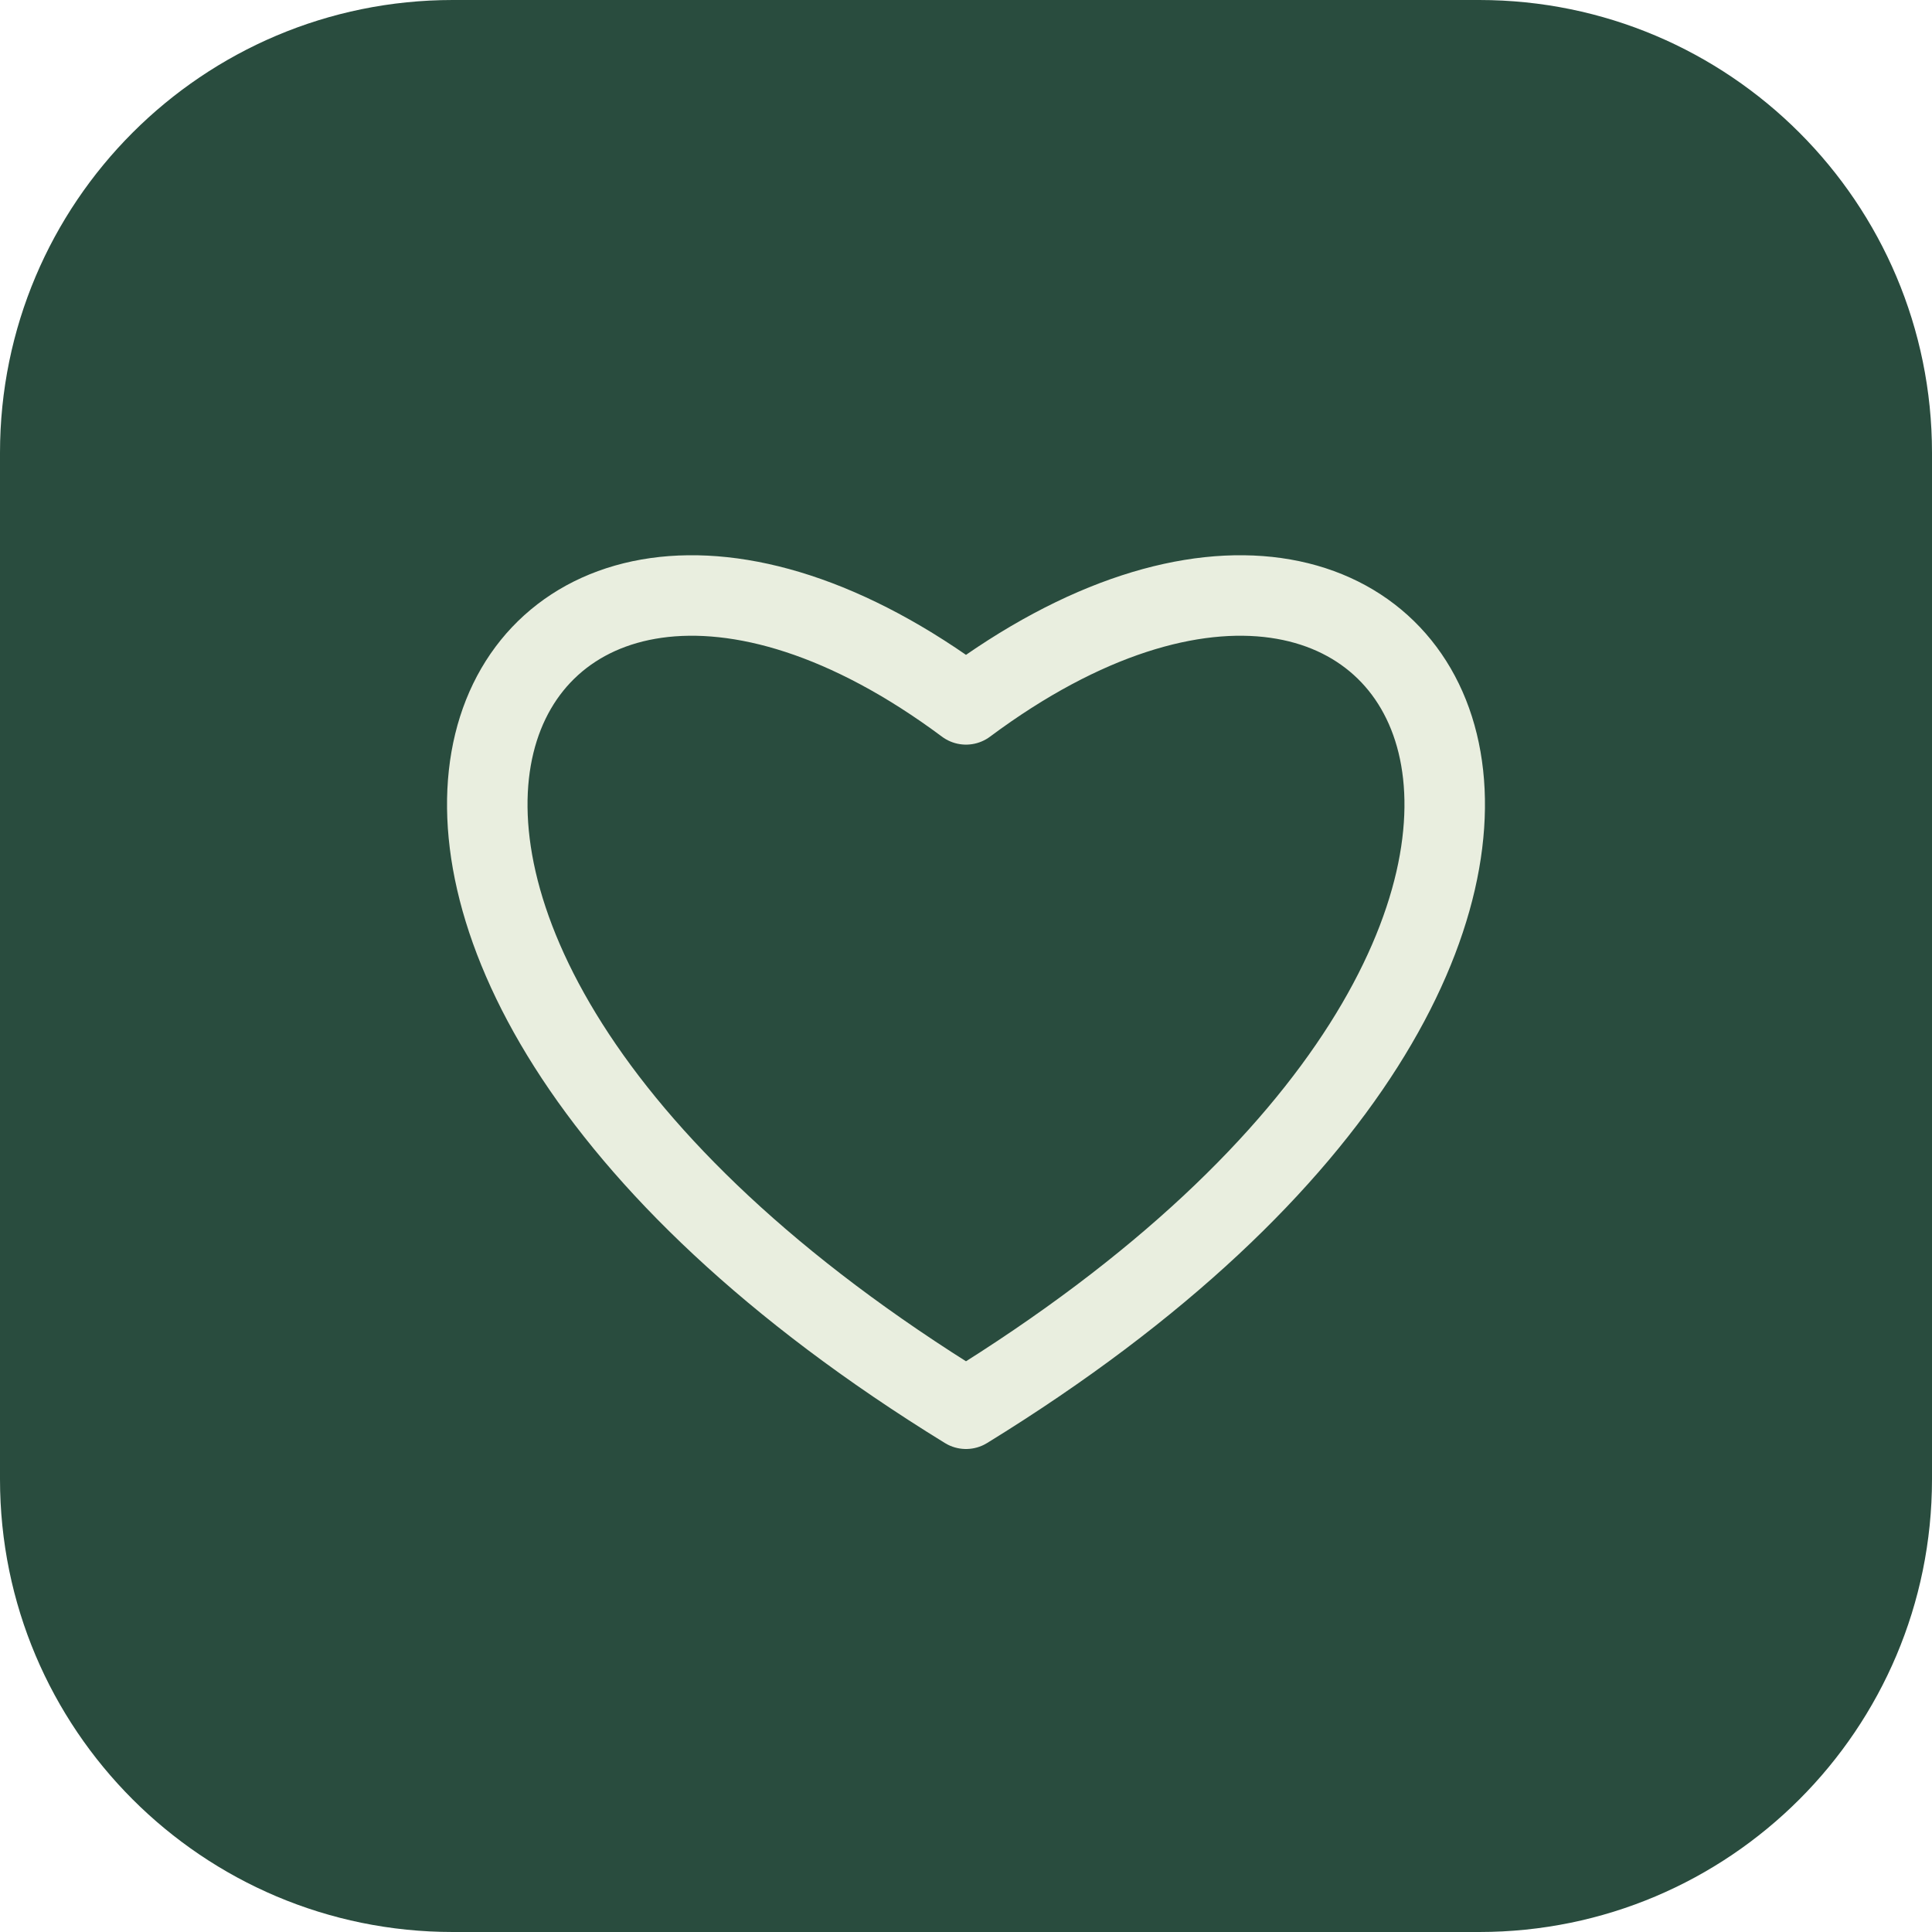
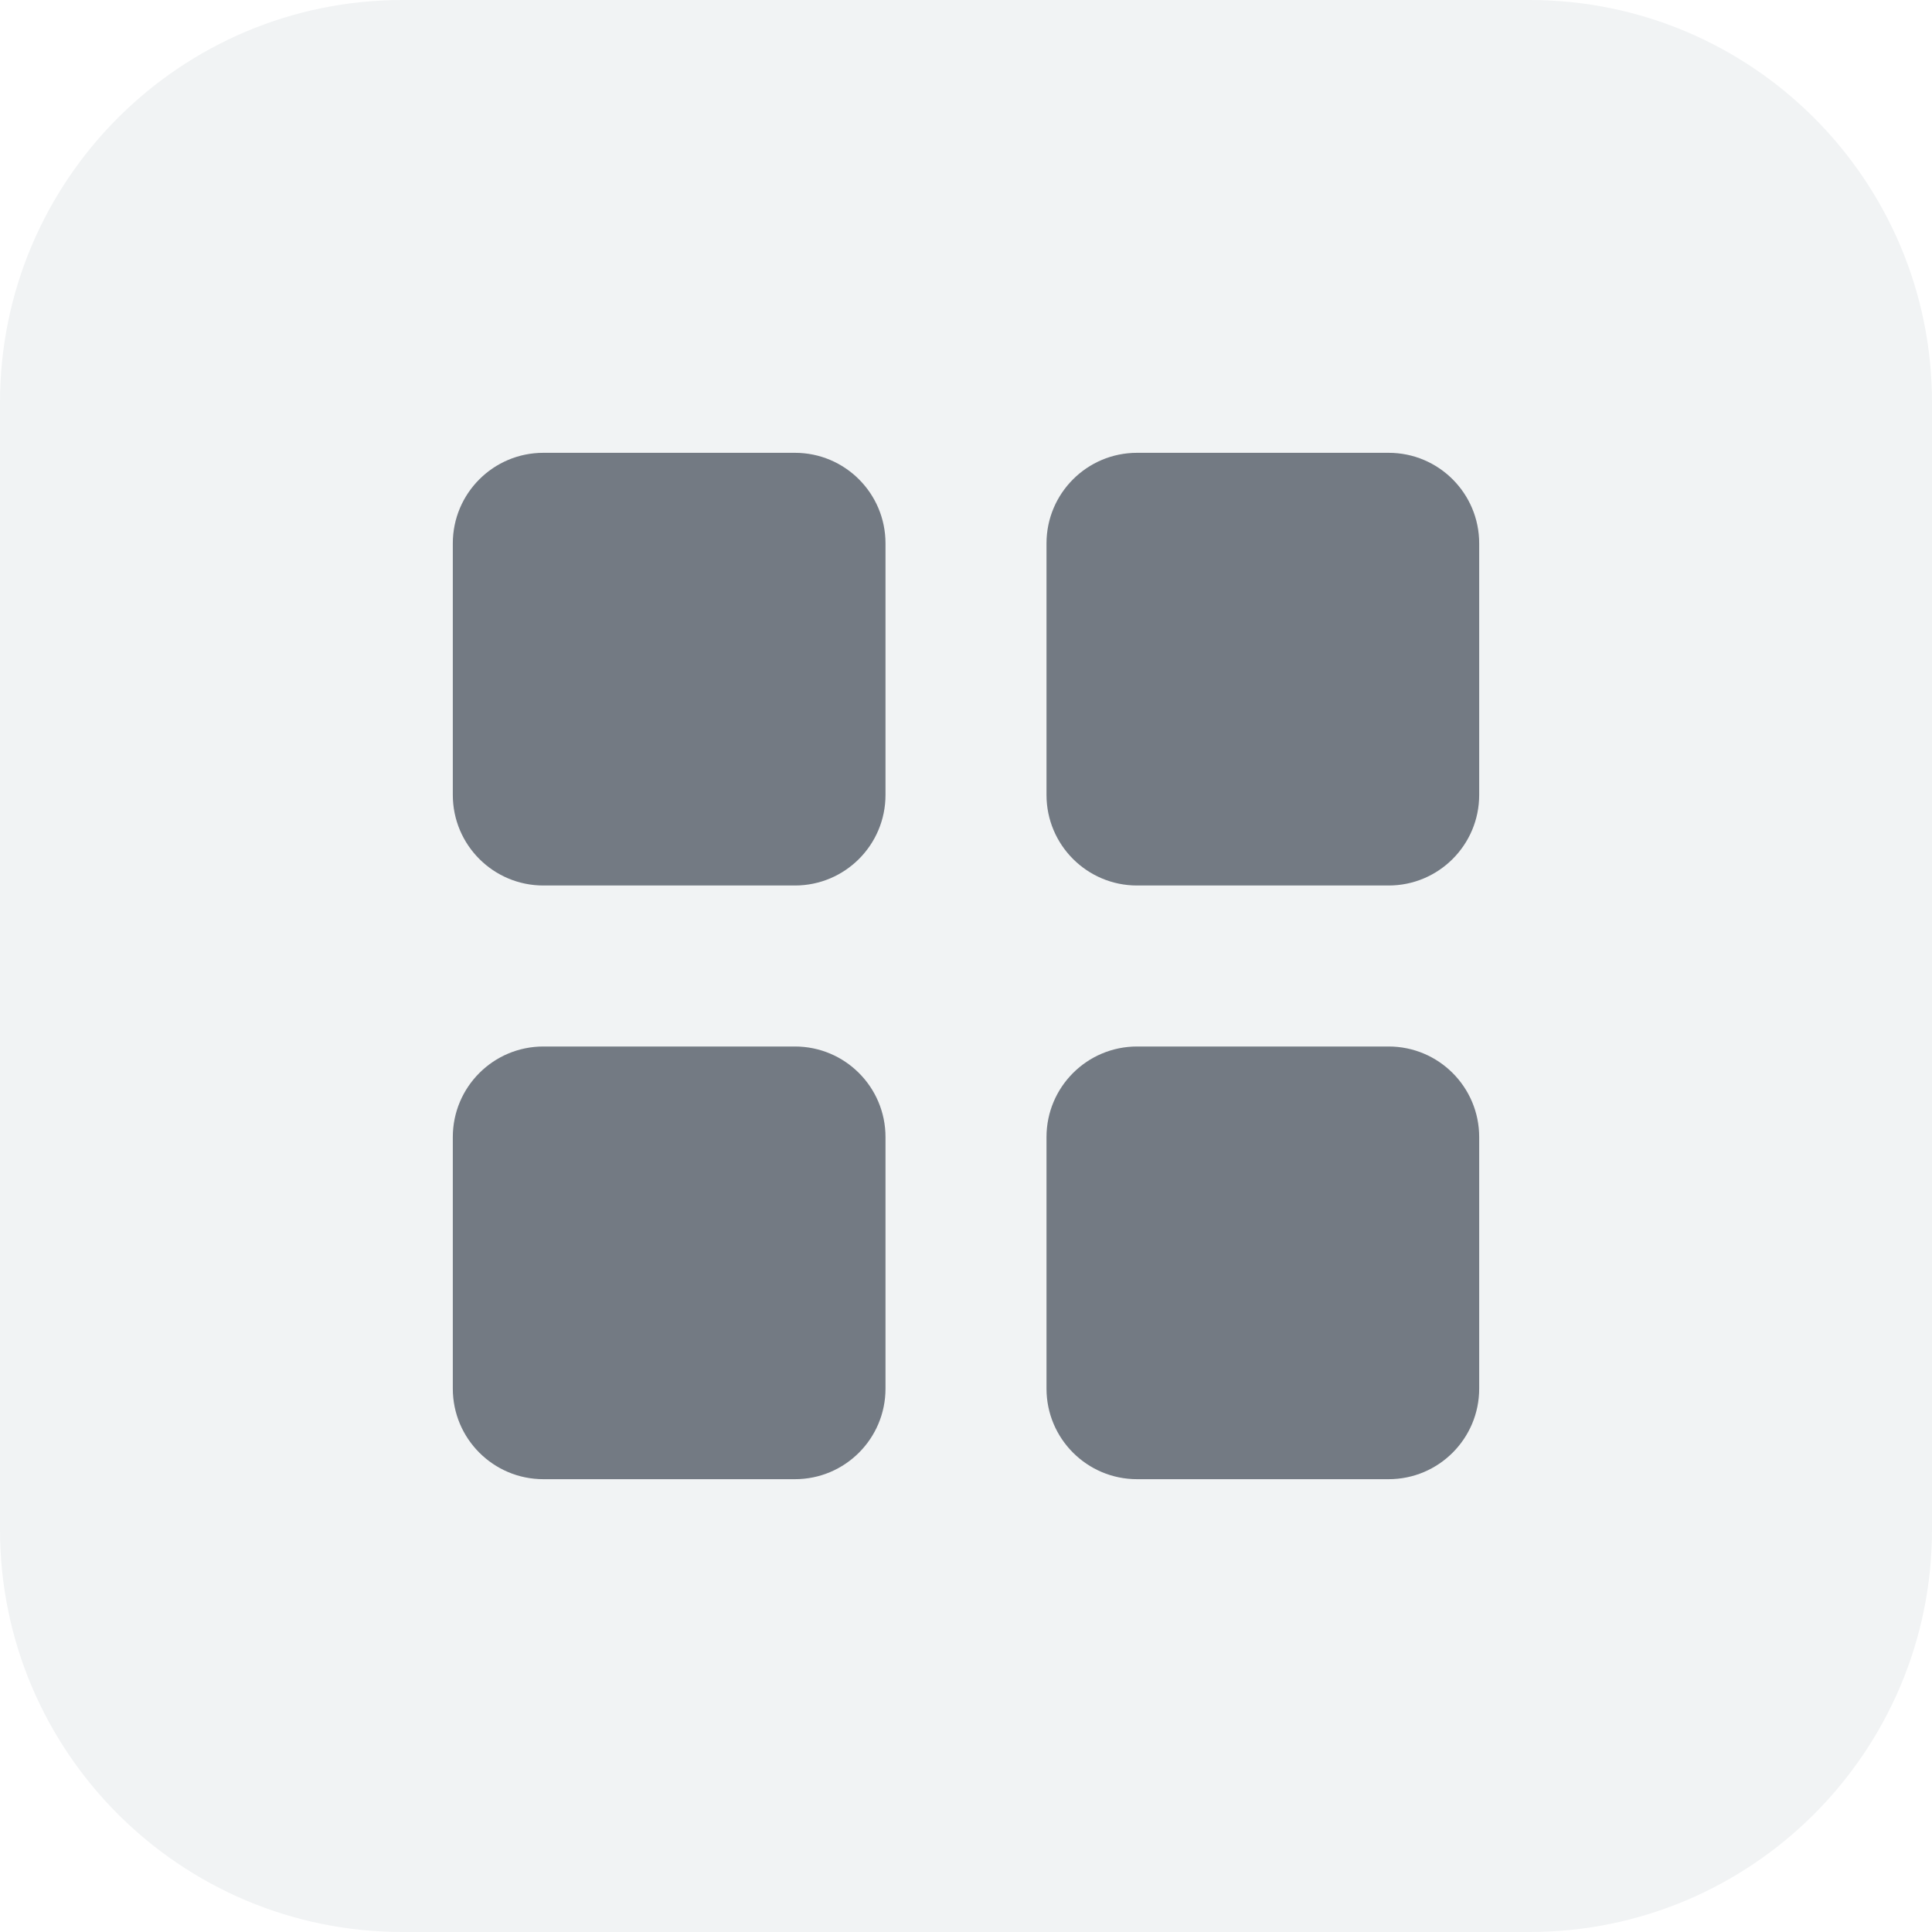
<svg xmlns="http://www.w3.org/2000/svg" viewBox="0 0 192 192">
-   <rect width="192" height="192" rx="45" fill="#294c3e" />
-   <path d="M96 140C18 92 49 35 96 70c47-35 78 22 0 70Z" fill="none" stroke="#e9eedf" stroke-width="8" stroke-linejoin="round" />
+   <rect width="192" height="192" rx="40" fill="#f1f3f4" />
+   <g fill="#737a83">
+     <rect x="45" y="45" width="43" height="43" rx="9" />
+     <rect x="104" y="45" width="43" height="43" rx="9" />
+     <rect x="45" y="104" width="43" height="43" rx="9" />
+     <rect x="104" y="104" width="43" height="43" rx="9" />
+   </g>
</svg>
